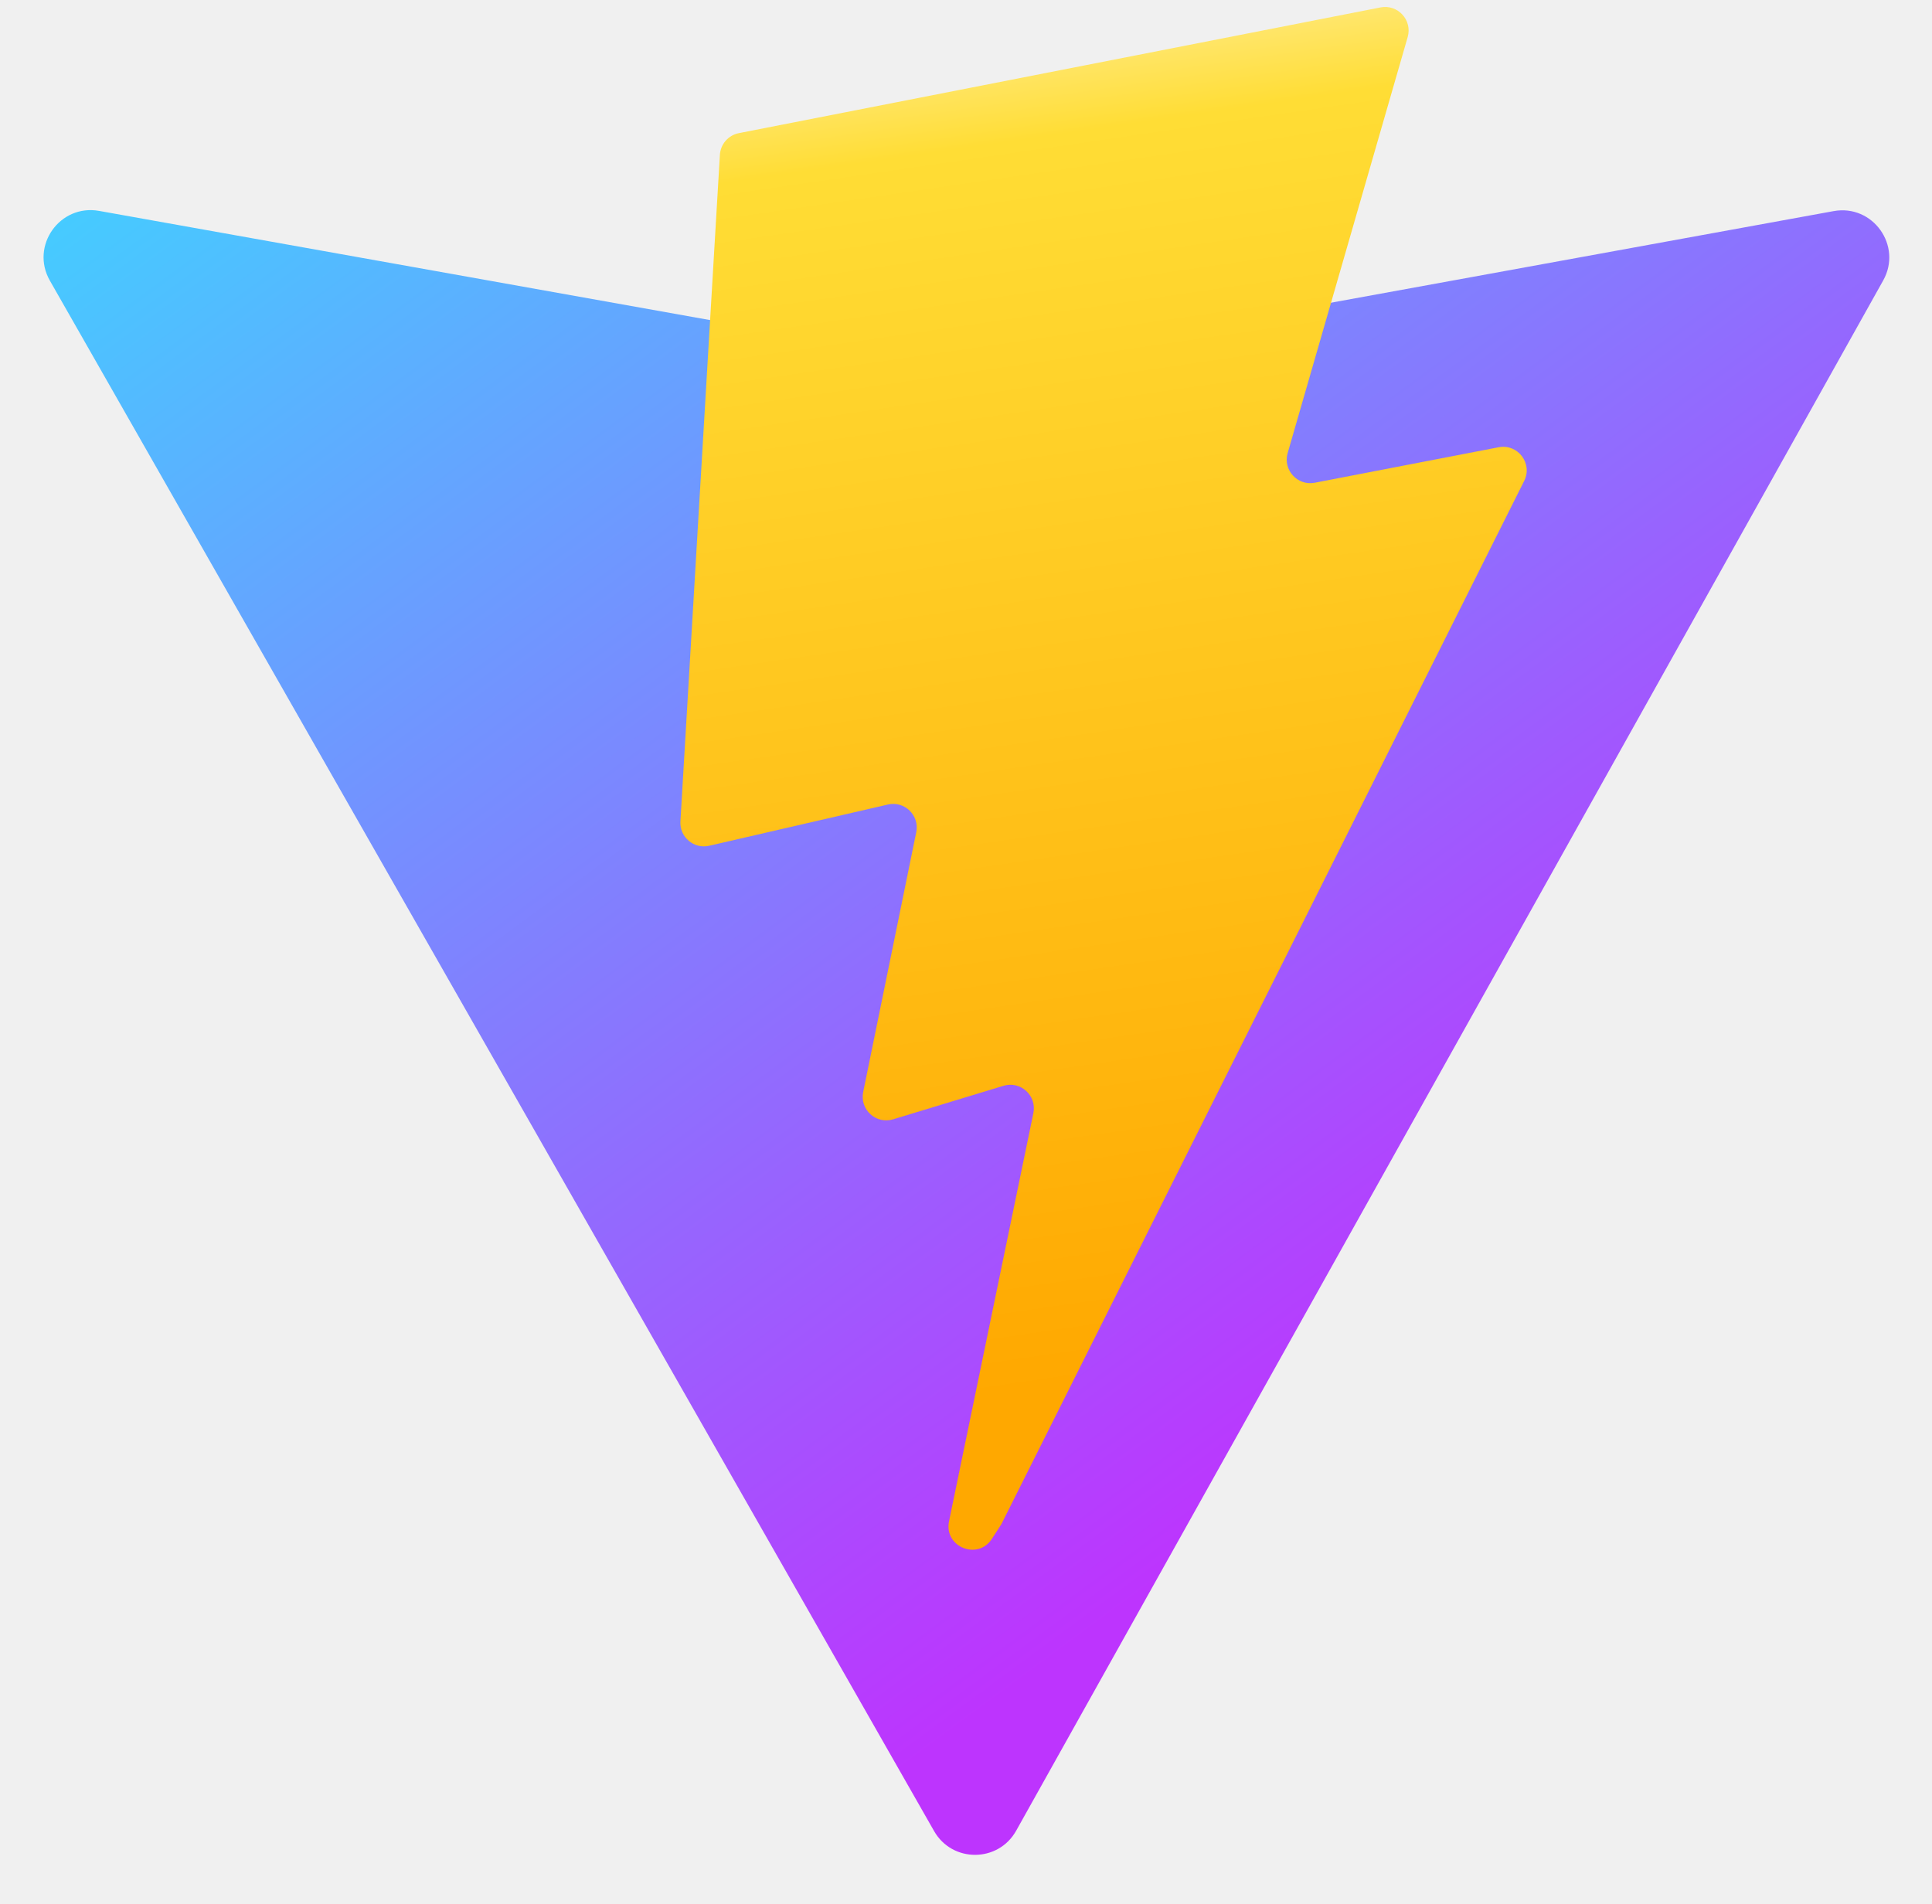
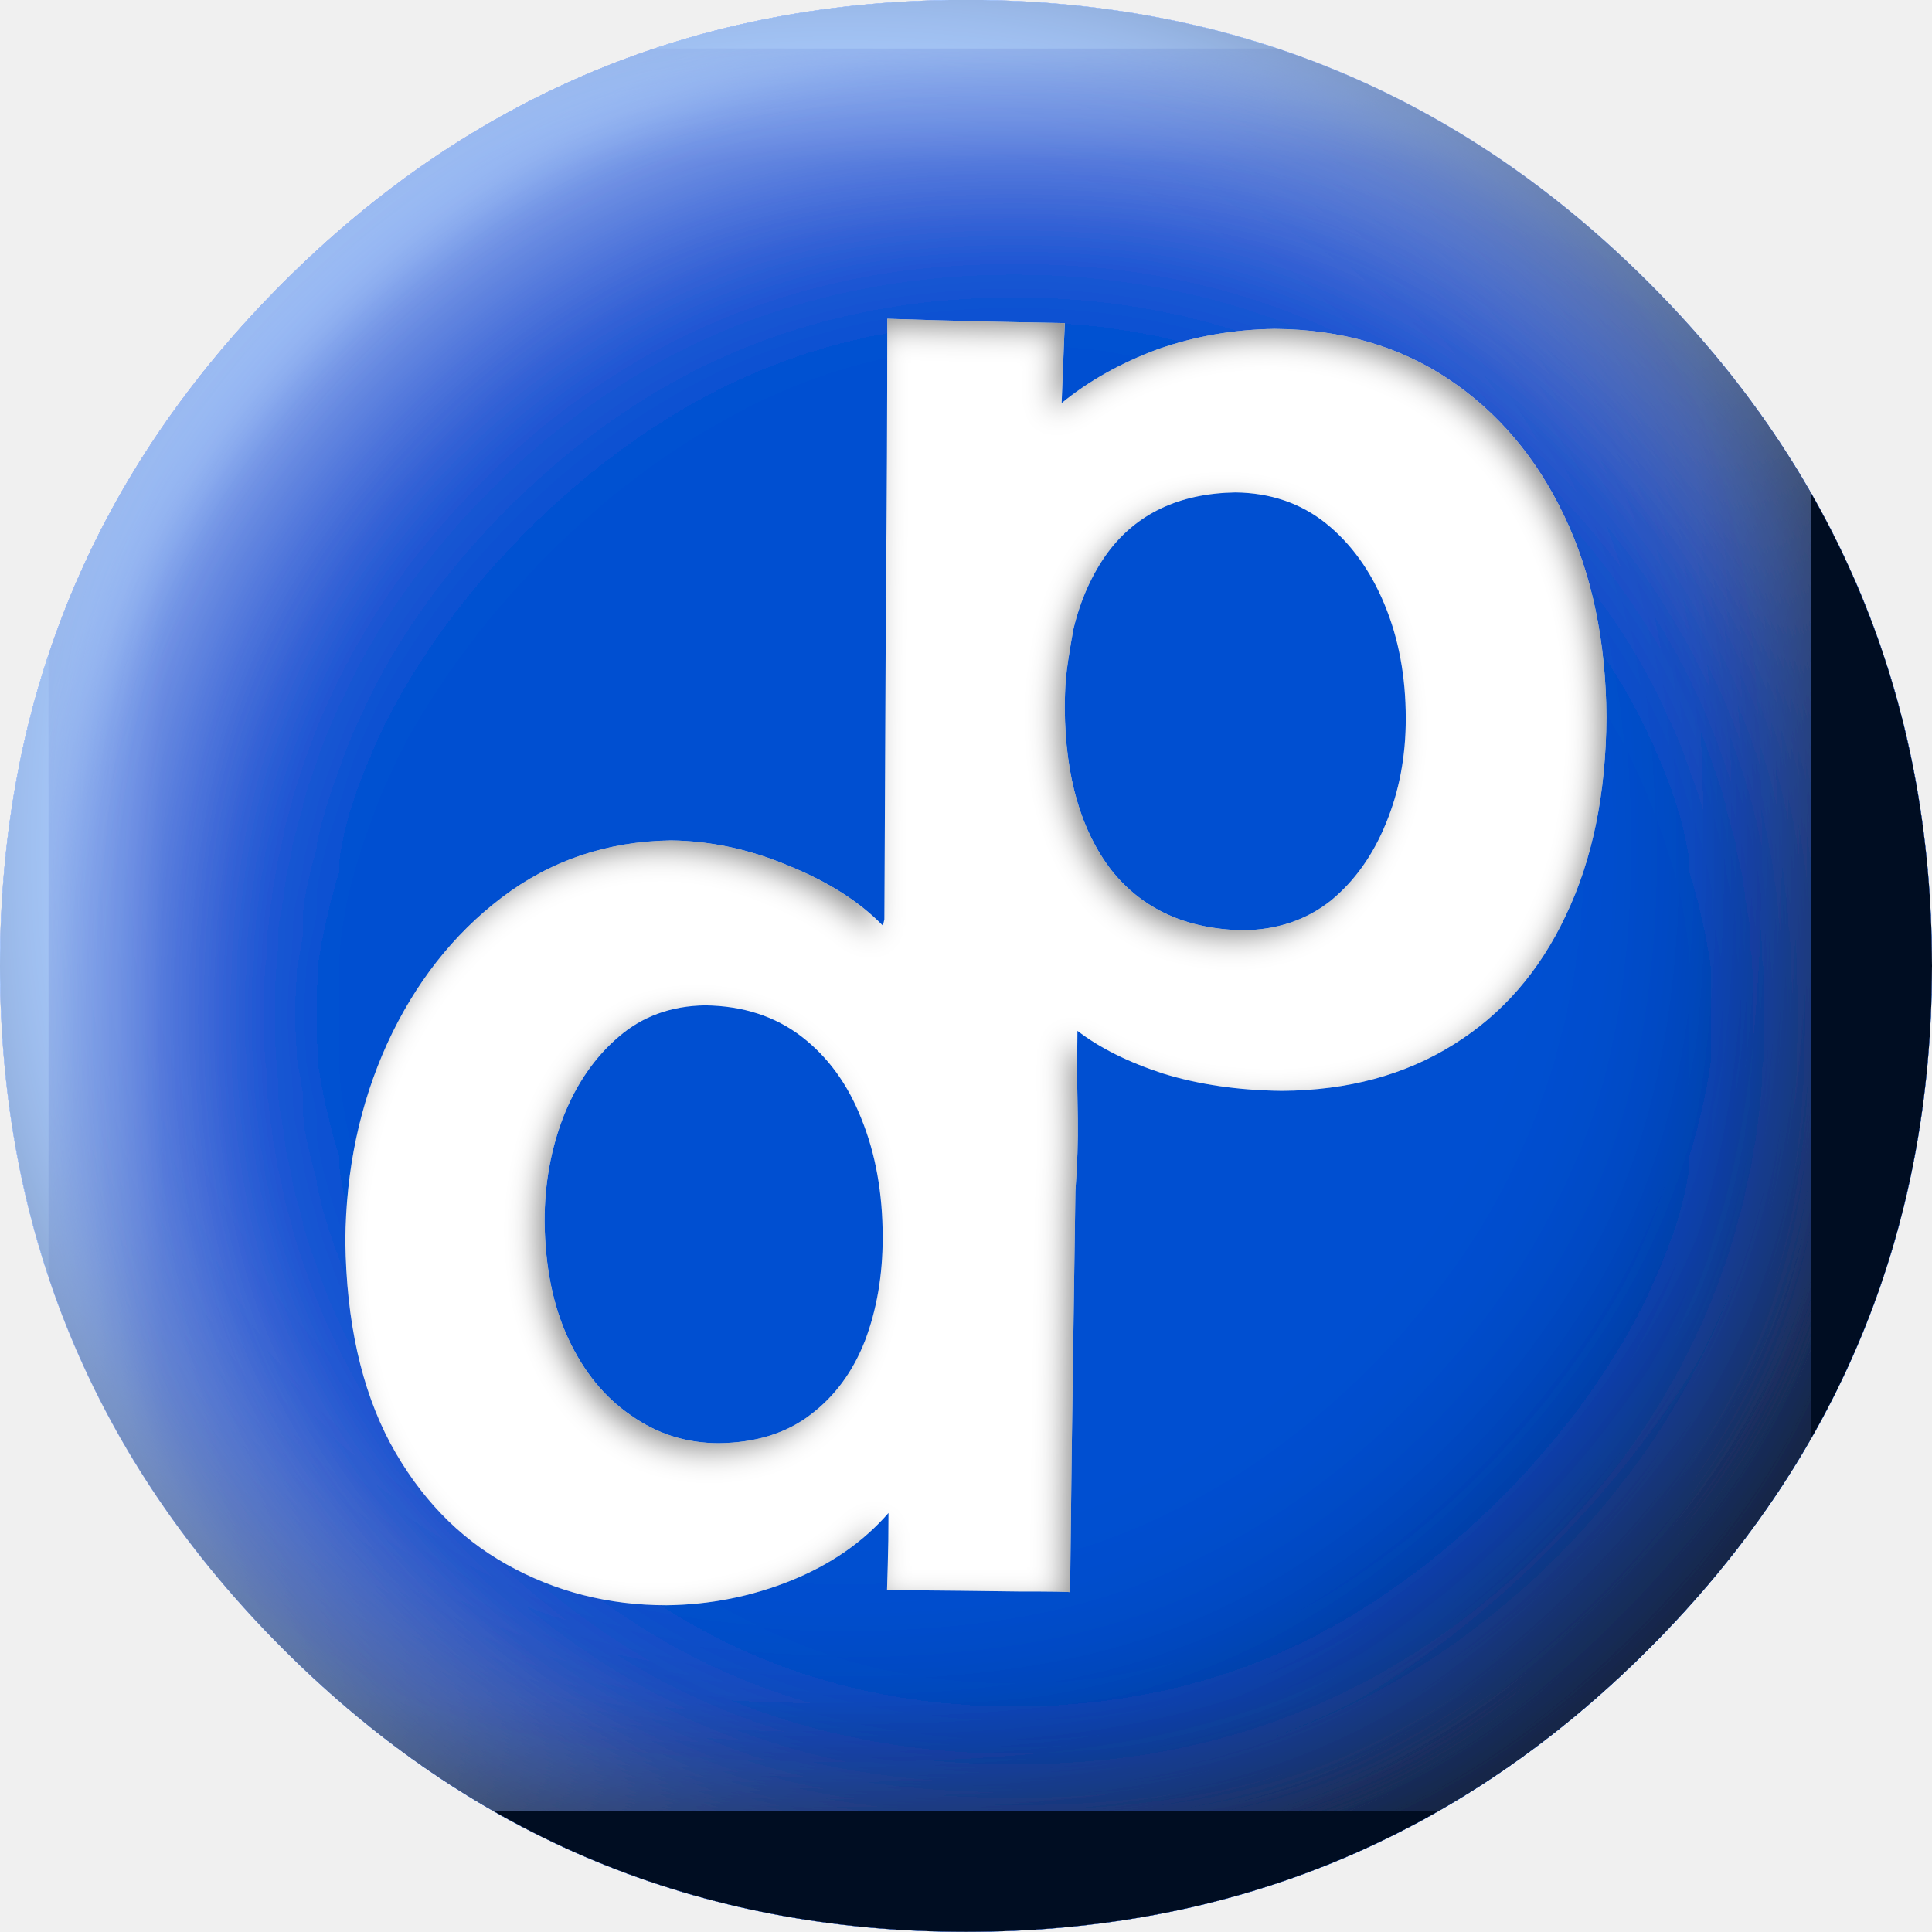
- <svg xmlns="http://www.w3.org/2000/svg" width="410" height="404" viewBox="0 0 410 404" fill="none">
-   <path d="M399.641 59.525L215.643 388.545C211.844 395.338 202.084 395.378 198.228 388.618L10.582 59.556C6.381 52.19 12.68 43.267 21.028 44.759L205.223 77.682C206.398 77.892 207.601 77.89 208.776 77.676L389.119 44.806C397.439 43.289 403.768 52.143 399.641 59.525Z" fill="url(#paint0_linear)" />
-   <path d="M292.965 1.574L156.801 28.255C154.563 28.694 152.906 30.59 152.771 32.866L144.395 174.33C144.198 177.662 147.258 180.248 150.51 179.498L188.42 170.749C191.967 169.931 195.172 173.055 194.443 176.622L183.18 231.775C182.422 235.487 185.907 238.661 189.532 237.56L212.947 230.446C216.577 229.344 220.065 232.527 219.297 236.242L201.398 322.875C200.278 328.294 207.486 331.249 210.492 326.603L212.5 323.5L323.454 102.072C325.312 98.365 322.108 94.137 318.036 94.923L279.014 102.454C275.347 103.161 272.227 99.746 273.262 96.158L298.731 7.867C299.767 4.273 296.636 0.855 292.965 1.574Z" fill="url(#paint1_linear)" />
-   <defs>
-     <linearGradient id="paint0_linear" x1="6" y1="33" x2="235" y2="344" gradientUnits="userSpaceOnUse">
-       <stop stop-color="#41D1FF" />
-       <stop offset="1" stop-color="#BD34FE" />
-     </linearGradient>
-     <linearGradient id="paint1_linear" x1="194.651" y1="8.818" x2="236.076" y2="292.989" gradientUnits="userSpaceOnUse">
-       <stop stop-color="#FFEA83" />
-       <stop offset="0.083" stop-color="#FFDD35" />
-       <stop offset="1" stop-color="#FFA800" />
-     </linearGradient>
-   </defs>
+ <svg xmlns="http://www.w3.org/2000/svg" version="1.1" id="dp_logo" viewBox="0 0 400 400">
+   <filter id="inner-shadow" color-interpolation-filters="linearRGB" filterUnits="objectBoundingBox" primitiveUnits="userSpaceOnUse">
+     <feFlood flood-color="#000000" flood-opacity="0.75" result="flood" />
+     <feComposite in="flood" in2="SourceAlpha" operator="out" result="composite1" />
+     <feOffset dx="-2" dy="2" in="composite1" result="offset" />
+     <feGaussianBlur stdDeviation="3 3" in="offset" edgeMode="none" result="blur" />
+     <feComposite in="blur" in2="SourceAlpha" operator="in" result="composite2" />
+     <feMerge result="merge">
+       <feMergeNode in="SourceGraphic" />
+       <feMergeNode in="composite2" />
+     </feMerge>
+   </filter>
+   <filter id="inner-bevel" x0="-50%" y0="-50%" width="200%" height="200%">
+     <feGaussianBlur in="SourceAlpha" stdDeviation="25" result="blur" />
+     <feOffset dy="10" dx="10" />
+     <feComposite in2="SourceAlpha" operator="arithmetic" k2="-1" k3="1" result="hlDiff" />
+     <feFlood flood-color="#ACF" flood-opacity="1" />
+     <feComposite in2="hlDiff" operator="in" />
+     <feComposite in2="SourceGraphic" operator="over" result="withGlow" />
+     <feGaussianBlur in="SourceAlpha" stdDeviation="5" />
+     <feOffset dy="10" dx="10" />
+     <feComposite in2="SourceAlpha" operator="arithmetic" k2="-1" k3="1" result="spDiff" />
+     <feFlood flood-color="#ACF" flood-opacity="0.5" />
+     <feComposite in2="spDiff" operator="in" />
+     <feComposite in2="withGlow" operator="over" result="withSpecularGlow" />
+     <feOffset in="blur" dy="-25" dx="-25" />
+     <feComposite in2="SourceAlpha" operator="arithmetic" k2="-1" k3="1" result="shadowDiff" />
+     <feFlood flood-color="#001122" flood-opacity="1" />
+     <feComposite in2="shadowDiff" operator="in" />
+     <feComposite in2="withSpecularGlow" operator="over" />
+   </filter>
+   <g filter="url(#inner-bevel)">
+     <path id="bkgd" fill-rule="evenodd" clip-rule="evenodd" fill="#054FD1" d="M341.4,341.375c-39.049,39.061-86.182,58.594-141.4,58.6          c-55.227-0.006-102.369-19.539-141.425-58.6C19.523,302.327-0.002,255.193,0,199.975C-0.002,144.748,19.523,97.606,58.575,58.55          C97.631,19.498,144.773-0.027,200-0.025c55.219-0.002,102.352,19.522,141.4,58.575c39.061,39.057,58.594,86.198,58.6,141.425          C399.994,255.193,380.461,302.327,341.4,341.375z" />
+   </g>
+   <g filter="url(#inner-shadow)">
+     <path id="dp" fill-rule="evenodd" clip-rule="evenodd" fill="#FFFFFF" d="M324.15,189.6c-5.434,11.534-13.167,20.417-23.2,26.65          c-10.033,6.3-21.867,9.5-35.5,9.6c-9.033-0.1-17.267-1.3-24.7-3.6c-7.214-2.36-13.105-5.303-17.675-8.825          c-0.006,0.805-0.015,1.613-0.025,2.425c-0.021,1.903-0.047,3.82-0.075,5.75c0.05,2.716,0.108,6.1,0.176,10.15          c0.07,4.331-0.097,9.272-0.5,14.825c-0.104,8.097-0.22,16.372-0.351,24.825c-0.3,19.366-0.55,38.783-0.75,58.25          c-0.2-0.101-3.75-0.15-10.649-0.15c-6.834-0.1-15.917-0.2-27.25-0.3c0-0.101,0.05-1.816,0.15-5.15c0.1-3.2,0.15-6.8,0.15-10.8          c-5.233,6-11.967,10.667-20.2,14c-8.233,3.3-16.817,5-25.75,5.1c-12.033,0-23.067-2.816-33.1-8.449          C94.867,318.3,86.833,309.934,80.8,298.8c-6-11.267-9.1-25.217-9.3-41.85c0.1-14.767,3-28.417,8.7-40.95          c5.733-12.467,13.617-22.517,23.65-30.15c10.133-7.7,21.816-11.65,35.05-11.85c8.233,0.1,16.367,1.85,24.4,5.25          c8.133,3.3,14.617,7.417,19.45,12.35c0.065-0.006,0.182-0.423,0.35-1.25c0.008-1.667,0.017-3.351,0.025-5.05          c0.086-18.633,0.178-38.133,0.275-58.5c0.009-0.921,0.018-1.838,0.025-2.75c-0.026-0.204-0.051-0.404-0.075-0.6          c0.025,0.017,0.05,0.033,0.075,0.05c0.183-19.299,0.275-38.465,0.275-57.5c0.1,0,3.408,0.1,9.925,0.3          c6.517,0.2,15.458,0.4,26.825,0.6l-0.65,16.55c5.634-4.6,12.267-8.317,19.9-11.15c7.733-2.7,15.816-4.1,24.25-4.2          c13.733,0.1,25.717,3.566,35.95,10.4s18.216,16.267,23.949,28.3c5.733,12.034,8.65,25.934,8.75,41.7          C332.5,164.367,329.684,178.067,324.15,189.6z M220.45,146.7c0.1,14.033,3.3,25.167,9.6,33.4c6.434,8.133,15.566,12.3,27.4,12.5          c7.033-0.1,13.066-2.15,18.1-6.15c4.9-4.034,8.7-9.367,11.4-16c2.733-6.6,4.1-13.817,4.1-21.65c0-8.733-1.467-16.617-4.399-23.65          c-2.9-7.033-6.967-12.65-12.2-16.85c-5.2-4.133-11.417-6.25-18.65-6.35c-11.633,0.2-20.467,4.367-26.5,12.5          c-3.238,4.464-5.588,9.714-7.05,15.75c-0.329,1.743-0.696,3.918-1.1,6.525c-0.203,1.305-0.37,2.688-0.5,4.15          C220.517,142.76,220.45,144.702,220.45,146.7z M128.1,214.65c-4.934,4.199-8.75,9.716-11.45,16.55c-2.6,6.7-3.9,13.916-3.9,21.649          c0.1,9.434,1.75,17.567,4.95,24.4c3.2,6.833,7.517,12.1,12.95,15.8c5.4,3.834,11.467,5.75,18.2,5.75          c7.633-0.1,13.95-2.066,18.95-5.899c5.034-3.801,8.8-8.917,11.3-15.351c2.433-6.434,3.65-13.55,3.65-21.35          c0-9.134-1.467-17.316-4.4-24.55c-2.8-7.134-6.917-12.801-12.35-17c-5.5-4.233-12.167-6.4-20-6.5          C138.967,208.25,133,210.417,128.1,214.65z" />
+   </g>
</svg>
